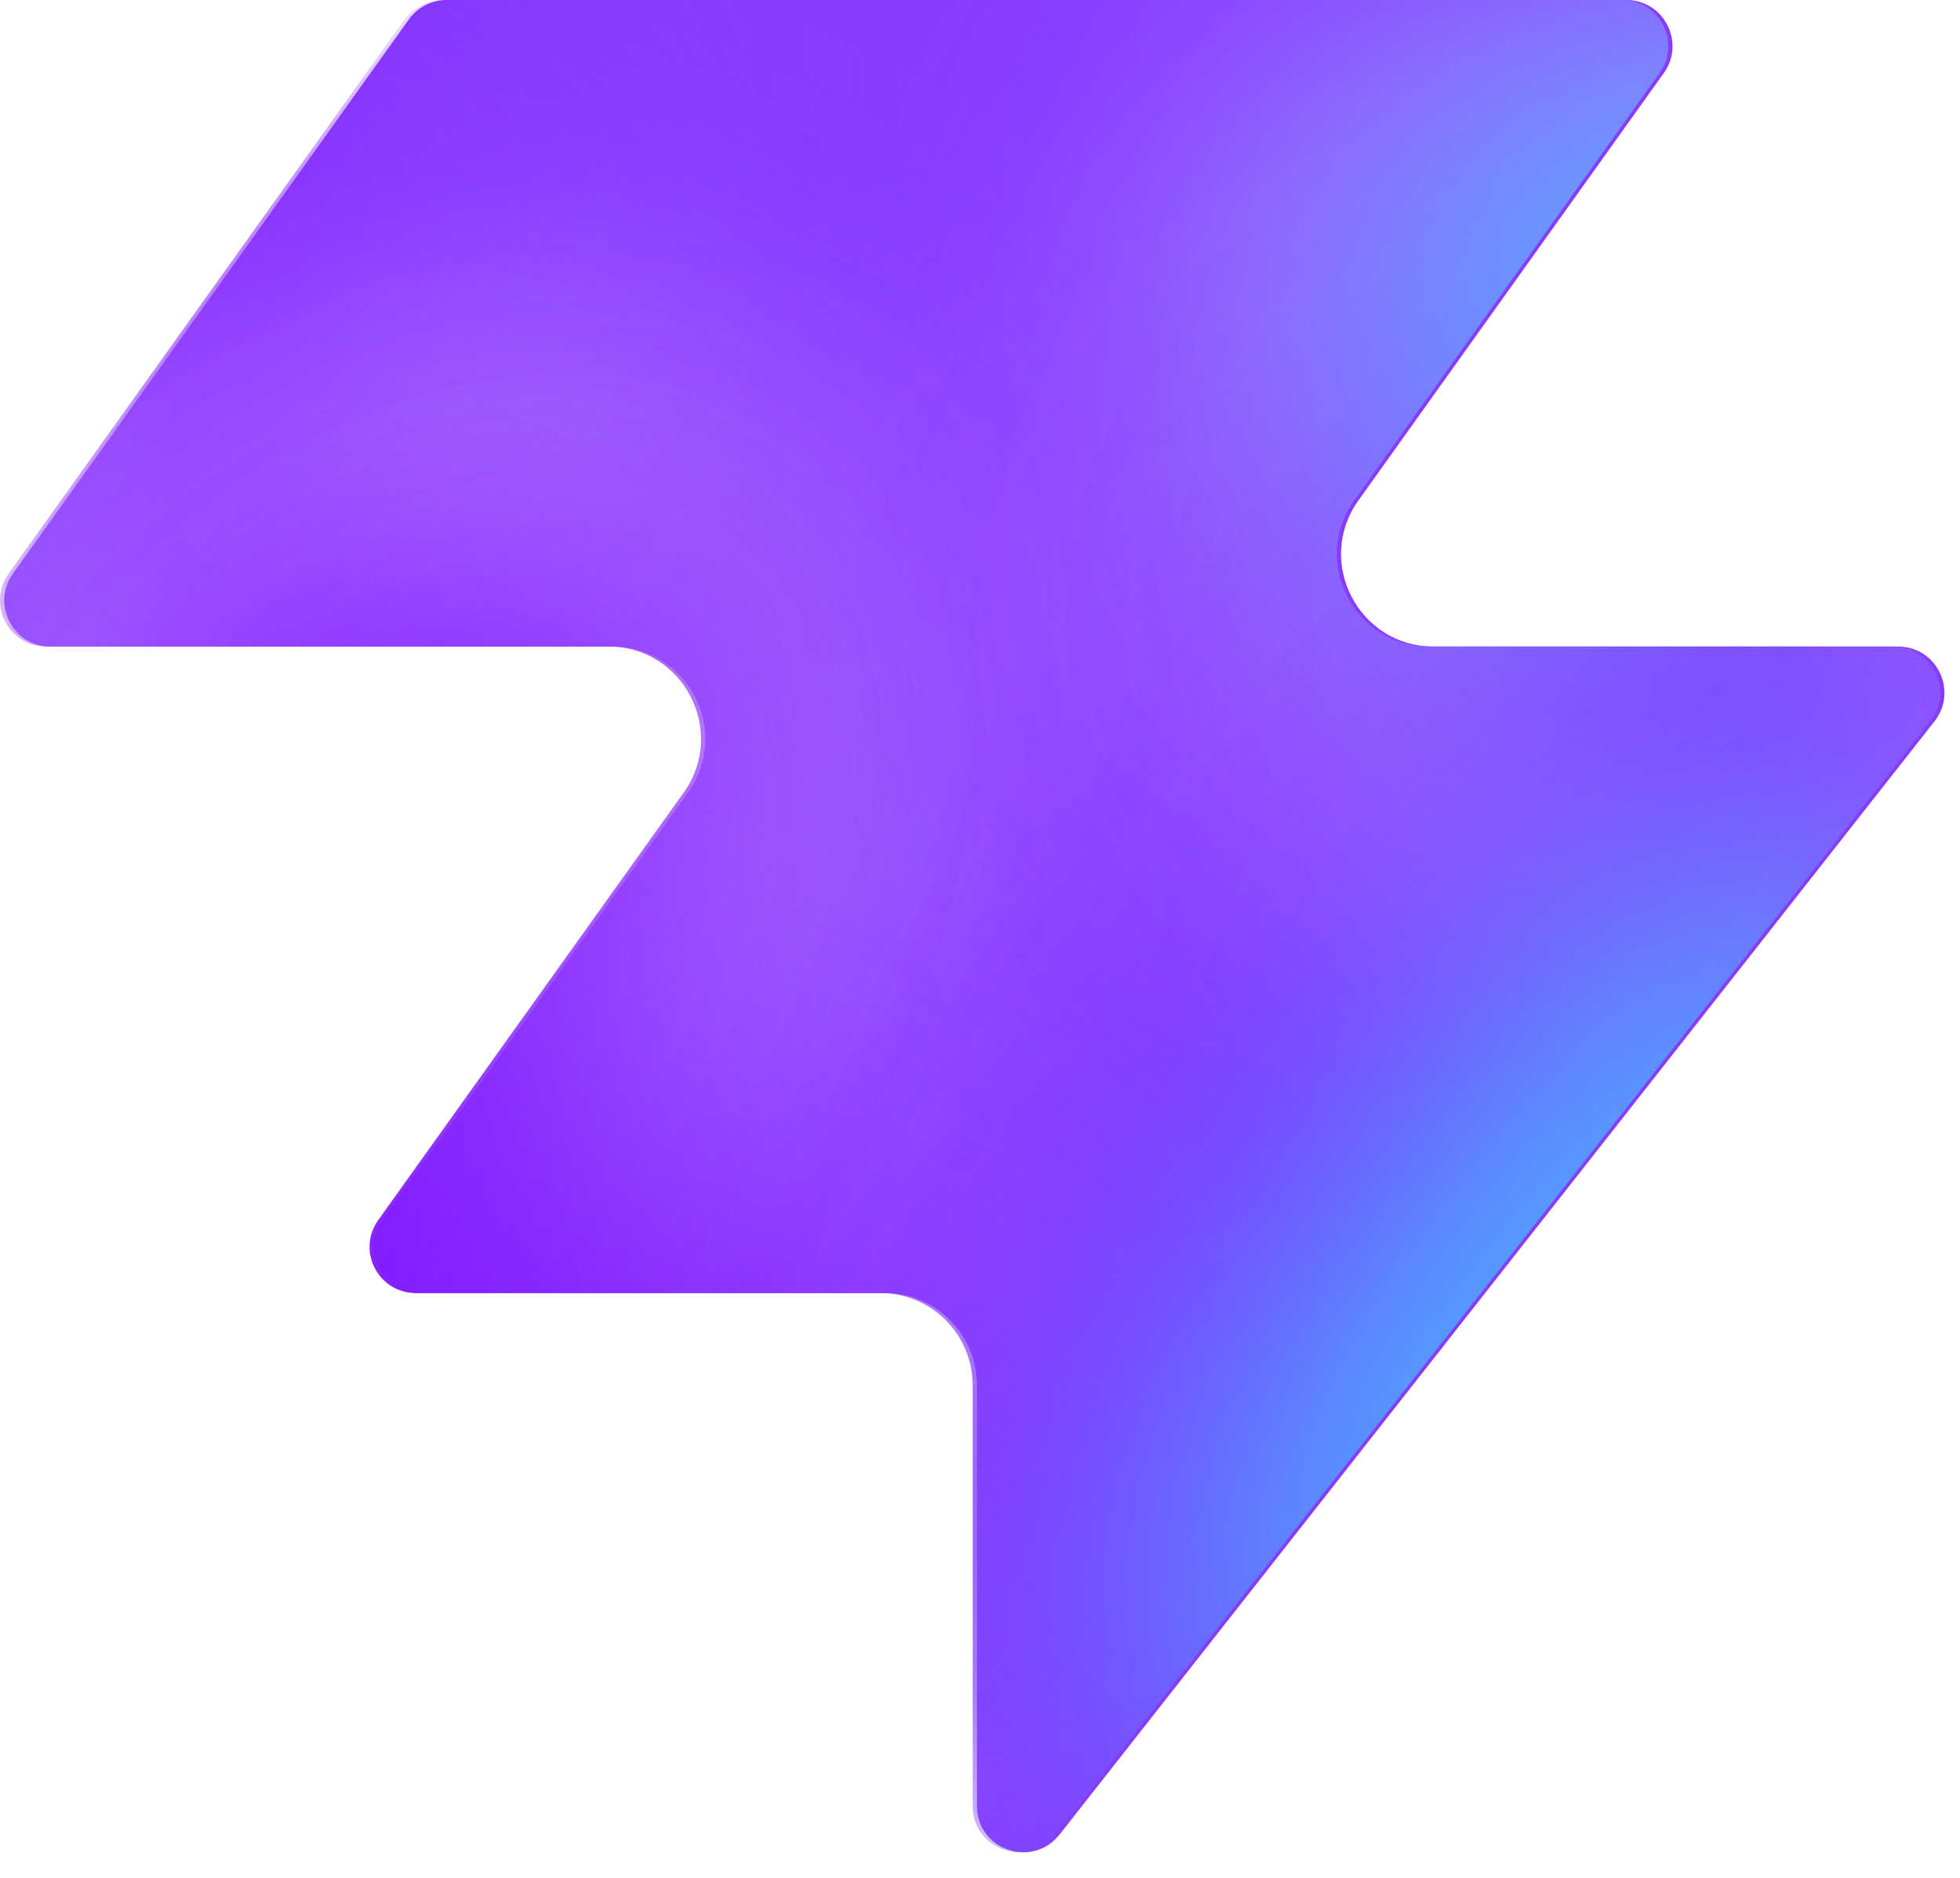
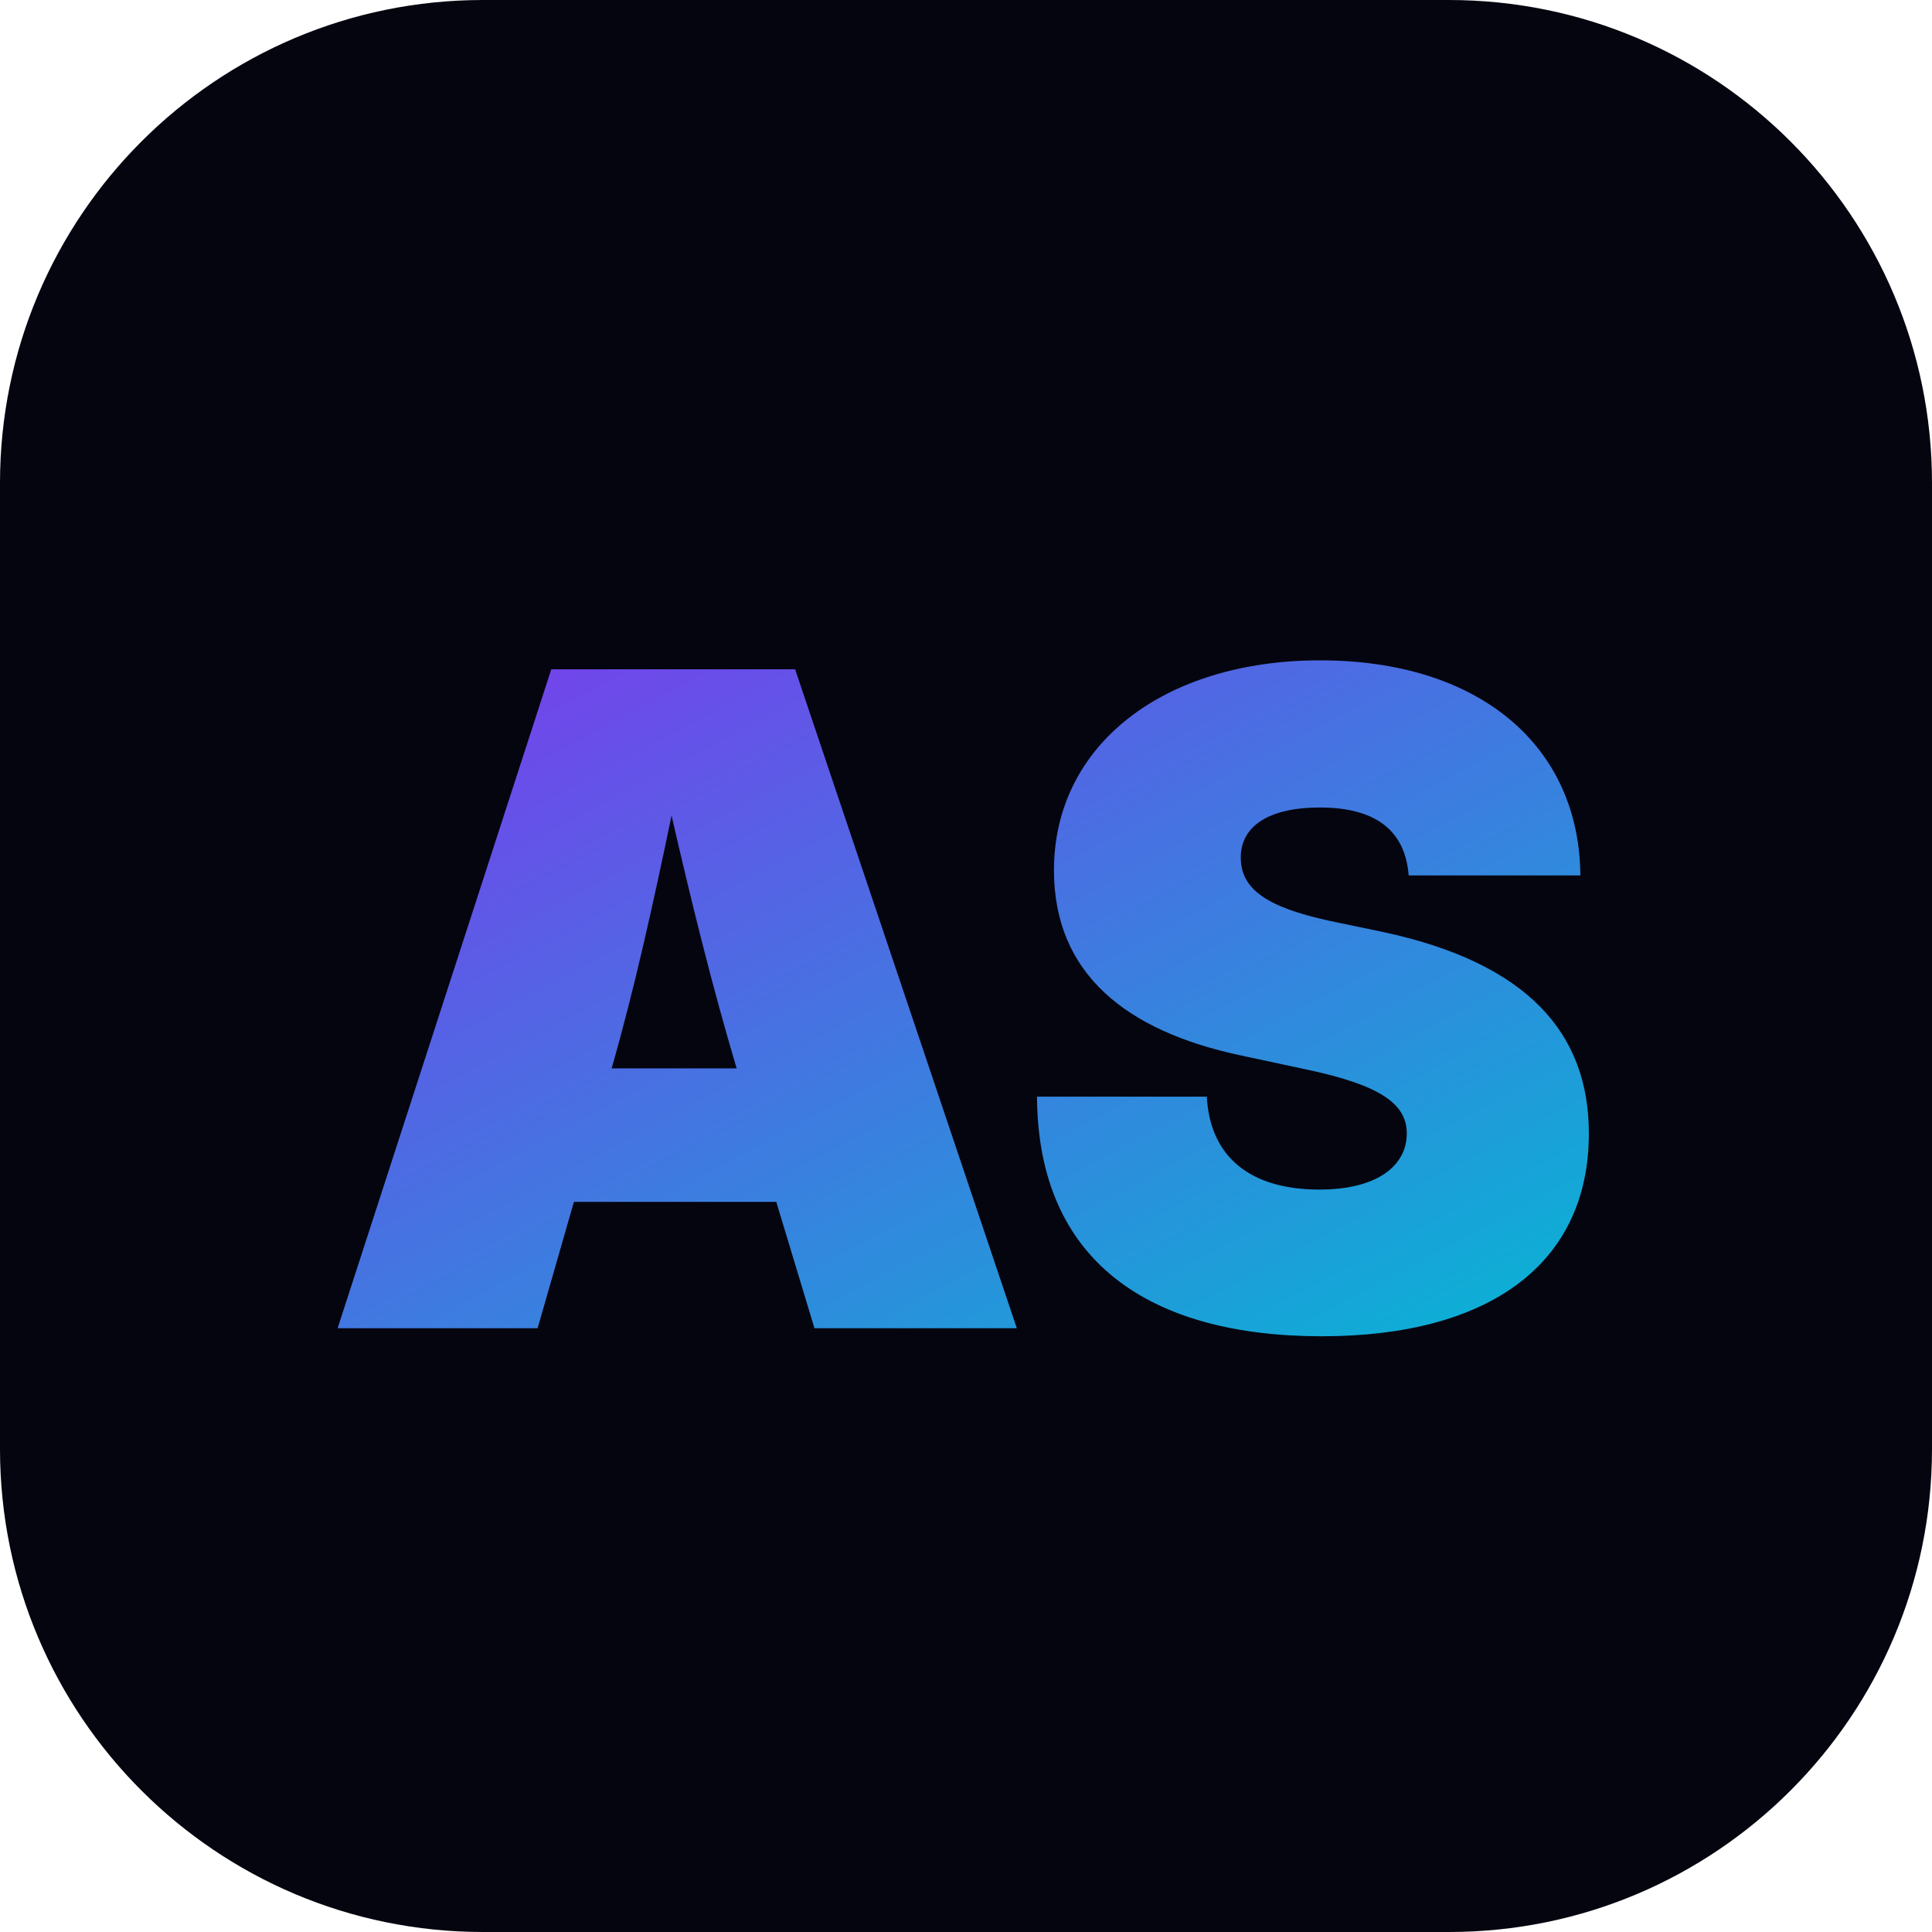
- <svg xmlns="http://www.w3.org/2000/svg" width="48" height="46" fill="none" viewBox="0 0 48 46">
-   <path fill="#863bff" d="M25.946 44.938c-.664.845-2.021.375-2.021-.698V33.937a2.26 2.26 0 0 0-2.262-2.262H10.287c-.92 0-1.456-1.04-.92-1.788l7.48-10.471c1.07-1.497 0-3.578-1.842-3.578H1.237c-.92 0-1.456-1.04-.92-1.788L10.013.474c.214-.297.556-.474.92-.474h28.894c.92 0 1.456 1.04.92 1.788l-7.48 10.471c-1.07 1.498 0 3.579 1.842 3.579h11.377c.943 0 1.473 1.088.89 1.83L25.947 44.94z" style="fill:#863bff;fill:color(display-p3 .525 .23 1);fill-opacity:1" />
-   <mask id="a" width="48" height="46" x="0" y="0" maskUnits="userSpaceOnUse" style="mask-type:alpha">
-     <path fill="#000" d="M25.842 44.938c-.664.844-2.021.375-2.021-.698V33.937a2.26 2.26 0 0 0-2.262-2.262H10.183c-.92 0-1.456-1.04-.92-1.788l7.48-10.471c1.07-1.498 0-3.579-1.842-3.579H1.133c-.92 0-1.456-1.04-.92-1.787L9.91.473c.214-.297.556-.474.92-.474h28.894c.92 0 1.456 1.04.92 1.788l-7.48 10.471c-1.07 1.498 0 3.578 1.842 3.578h11.377c.943 0 1.473 1.088.89 1.832L25.843 44.94z" style="fill:#000;fill-opacity:1" />
-   </mask>
-   <g mask="url(#a)">
-     <g filter="url(#b)">
-       <ellipse cx="5.508" cy="14.704" fill="#ede6ff" rx="5.508" ry="14.704" style="fill:#ede6ff;fill:color(display-p3 .927 .903 1);fill-opacity:1" transform="matrix(.00324 1 1 -.00324 -4.47 31.516)" />
-     </g>
-     <g filter="url(#c)">
-       <ellipse cx="10.399" cy="29.851" fill="#ede6ff" rx="10.399" ry="29.851" style="fill:#ede6ff;fill:color(display-p3 .927 .903 1);fill-opacity:1" transform="matrix(.00324 1 1 -.00324 -39.328 7.883)" />
-     </g>
-     <g filter="url(#d)">
-       <ellipse cx="5.508" cy="30.487" fill="#7e14ff" rx="5.508" ry="30.487" style="fill:#7e14ff;fill:color(display-p3 .492 .077 1);fill-opacity:1" transform="rotate(89.814 -25.913 -14.639)scale(1 -1)" />
-     </g>
-     <g filter="url(#e)">
-       <ellipse cx="5.508" cy="30.599" fill="#7e14ff" rx="5.508" ry="30.599" style="fill:#7e14ff;fill:color(display-p3 .492 .077 1);fill-opacity:1" transform="rotate(89.814 -32.644 -3.334)scale(1 -1)" />
-     </g>
-     <g filter="url(#f)">
-       <ellipse cx="5.508" cy="30.599" fill="#7e14ff" rx="5.508" ry="30.599" style="fill:#7e14ff;fill:color(display-p3 .492 .077 1);fill-opacity:1" transform="matrix(.00324 1 1 -.00324 -34.34 30.47)" />
-     </g>
-     <g filter="url(#g)">
-       <ellipse cx="14.072" cy="22.078" fill="#ede6ff" rx="14.072" ry="22.078" style="fill:#ede6ff;fill:color(display-p3 .927 .903 1);fill-opacity:1" transform="rotate(93.35 24.506 48.493)scale(-1 1)" />
-     </g>
-     <g filter="url(#h)">
-       <ellipse cx="3.47" cy="21.501" fill="#7e14ff" rx="3.47" ry="21.501" style="fill:#7e14ff;fill:color(display-p3 .492 .077 1);fill-opacity:1" transform="rotate(89.009 28.708 47.59)scale(-1 1)" />
-     </g>
-     <g filter="url(#i)">
-       <ellipse cx="3.47" cy="21.501" fill="#7e14ff" rx="3.47" ry="21.501" style="fill:#7e14ff;fill:color(display-p3 .492 .077 1);fill-opacity:1" transform="rotate(89.009 28.708 47.59)scale(-1 1)" />
-     </g>
-     <g filter="url(#j)">
-       <ellipse cx=".387" cy="8.972" fill="#7e14ff" rx="4.407" ry="29.108" style="fill:#7e14ff;fill:color(display-p3 .492 .077 1);fill-opacity:1" transform="rotate(39.51 .387 8.972)" />
-     </g>
-     <g filter="url(#k)">
-       <ellipse cx="47.523" cy="-6.092" fill="#7e14ff" rx="4.407" ry="29.108" style="fill:#7e14ff;fill:color(display-p3 .492 .077 1);fill-opacity:1" transform="rotate(37.892 47.523 -6.092)" />
-     </g>
-     <g filter="url(#l)">
-       <ellipse cx="41.412" cy="6.333" fill="#47bfff" rx="5.971" ry="9.665" style="fill:#47bfff;fill:color(display-p3 .28 .748 1);fill-opacity:1" transform="rotate(37.892 41.412 6.333)" />
-     </g>
-     <g filter="url(#m)">
-       <ellipse cx="-1.879" cy="38.332" fill="#7e14ff" rx="4.407" ry="29.108" style="fill:#7e14ff;fill:color(display-p3 .492 .077 1);fill-opacity:1" transform="rotate(37.892 -1.88 38.332)" />
-     </g>
-     <g filter="url(#n)">
-       <ellipse cx="-1.879" cy="38.332" fill="#7e14ff" rx="4.407" ry="29.108" style="fill:#7e14ff;fill:color(display-p3 .492 .077 1);fill-opacity:1" transform="rotate(37.892 -1.88 38.332)" />
-     </g>
-     <g filter="url(#o)">
-       <ellipse cx="35.651" cy="29.907" fill="#7e14ff" rx="4.407" ry="29.108" style="fill:#7e14ff;fill:color(display-p3 .492 .077 1);fill-opacity:1" transform="rotate(37.892 35.651 29.907)" />
-     </g>
-     <g filter="url(#p)">
-       <ellipse cx="38.418" cy="32.4" fill="#47bfff" rx="5.971" ry="15.297" style="fill:#47bfff;fill:color(display-p3 .28 .748 1);fill-opacity:1" transform="rotate(37.892 38.418 32.4)" />
-     </g>
-   </g>
+ <svg xmlns="http://www.w3.org/2000/svg" viewBox="0 0 64 64">
  <defs>
-     <filter id="b" width="60.045" height="41.654" x="-19.77" y="16.149" color-interpolation-filters="sRGB" filterUnits="userSpaceOnUse">
-       <feFlood flood-opacity="0" result="BackgroundImageFix" />
-       <feBlend in="SourceGraphic" in2="BackgroundImageFix" result="shape" />
-       <feGaussianBlur result="effect1_foregroundBlur_2002_17158" stdDeviation="7.659" />
-     </filter>
-     <filter id="c" width="90.34" height="51.437" x="-54.613" y="-7.533" color-interpolation-filters="sRGB" filterUnits="userSpaceOnUse">
-       <feFlood flood-opacity="0" result="BackgroundImageFix" />
-       <feBlend in="SourceGraphic" in2="BackgroundImageFix" result="shape" />
-       <feGaussianBlur result="effect1_foregroundBlur_2002_17158" stdDeviation="7.659" />
-     </filter>
-     <filter id="d" width="79.355" height="29.4" x="-49.64" y="2.03" color-interpolation-filters="sRGB" filterUnits="userSpaceOnUse">
-       <feFlood flood-opacity="0" result="BackgroundImageFix" />
-       <feBlend in="SourceGraphic" in2="BackgroundImageFix" result="shape" />
-       <feGaussianBlur result="effect1_foregroundBlur_2002_17158" stdDeviation="4.596" />
-     </filter>
-     <filter id="e" width="79.579" height="29.4" x="-45.045" y="20.029" color-interpolation-filters="sRGB" filterUnits="userSpaceOnUse">
-       <feFlood flood-opacity="0" result="BackgroundImageFix" />
-       <feBlend in="SourceGraphic" in2="BackgroundImageFix" result="shape" />
-       <feGaussianBlur result="effect1_foregroundBlur_2002_17158" stdDeviation="4.596" />
-     </filter>
-     <filter id="f" width="79.579" height="29.4" x="-43.513" y="21.178" color-interpolation-filters="sRGB" filterUnits="userSpaceOnUse">
-       <feFlood flood-opacity="0" result="BackgroundImageFix" />
-       <feBlend in="SourceGraphic" in2="BackgroundImageFix" result="shape" />
-       <feGaussianBlur result="effect1_foregroundBlur_2002_17158" stdDeviation="4.596" />
-     </filter>
-     <filter id="g" width="74.749" height="58.852" x="15.756" y="-17.901" color-interpolation-filters="sRGB" filterUnits="userSpaceOnUse">
-       <feFlood flood-opacity="0" result="BackgroundImageFix" />
-       <feBlend in="SourceGraphic" in2="BackgroundImageFix" result="shape" />
-       <feGaussianBlur result="effect1_foregroundBlur_2002_17158" stdDeviation="7.659" />
-     </filter>
-     <filter id="h" width="61.377" height="25.362" x="23.548" y="2.284" color-interpolation-filters="sRGB" filterUnits="userSpaceOnUse">
-       <feFlood flood-opacity="0" result="BackgroundImageFix" />
-       <feBlend in="SourceGraphic" in2="BackgroundImageFix" result="shape" />
-       <feGaussianBlur result="effect1_foregroundBlur_2002_17158" stdDeviation="4.596" />
-     </filter>
-     <filter id="i" width="61.377" height="25.362" x="23.548" y="2.284" color-interpolation-filters="sRGB" filterUnits="userSpaceOnUse">
-       <feFlood flood-opacity="0" result="BackgroundImageFix" />
-       <feBlend in="SourceGraphic" in2="BackgroundImageFix" result="shape" />
-       <feGaussianBlur result="effect1_foregroundBlur_2002_17158" stdDeviation="4.596" />
-     </filter>
-     <filter id="j" width="56.045" height="63.649" x="-27.636" y="-22.853" color-interpolation-filters="sRGB" filterUnits="userSpaceOnUse">
-       <feFlood flood-opacity="0" result="BackgroundImageFix" />
-       <feBlend in="SourceGraphic" in2="BackgroundImageFix" result="shape" />
-       <feGaussianBlur result="effect1_foregroundBlur_2002_17158" stdDeviation="4.596" />
-     </filter>
-     <filter id="k" width="54.814" height="64.646" x="20.116" y="-38.415" color-interpolation-filters="sRGB" filterUnits="userSpaceOnUse">
-       <feFlood flood-opacity="0" result="BackgroundImageFix" />
-       <feBlend in="SourceGraphic" in2="BackgroundImageFix" result="shape" />
-       <feGaussianBlur result="effect1_foregroundBlur_2002_17158" stdDeviation="4.596" />
-     </filter>
-     <filter id="l" width="33.541" height="35.313" x="24.641" y="-11.323" color-interpolation-filters="sRGB" filterUnits="userSpaceOnUse">
-       <feFlood flood-opacity="0" result="BackgroundImageFix" />
-       <feBlend in="SourceGraphic" in2="BackgroundImageFix" result="shape" />
-       <feGaussianBlur result="effect1_foregroundBlur_2002_17158" stdDeviation="4.596" />
-     </filter>
-     <filter id="m" width="54.814" height="64.646" x="-29.286" y="6.009" color-interpolation-filters="sRGB" filterUnits="userSpaceOnUse">
-       <feFlood flood-opacity="0" result="BackgroundImageFix" />
-       <feBlend in="SourceGraphic" in2="BackgroundImageFix" result="shape" />
-       <feGaussianBlur result="effect1_foregroundBlur_2002_17158" stdDeviation="4.596" />
-     </filter>
-     <filter id="n" width="54.814" height="64.646" x="-29.286" y="6.009" color-interpolation-filters="sRGB" filterUnits="userSpaceOnUse">
-       <feFlood flood-opacity="0" result="BackgroundImageFix" />
-       <feBlend in="SourceGraphic" in2="BackgroundImageFix" result="shape" />
-       <feGaussianBlur result="effect1_foregroundBlur_2002_17158" stdDeviation="4.596" />
-     </filter>
-     <filter id="o" width="54.814" height="64.646" x="8.244" y="-2.416" color-interpolation-filters="sRGB" filterUnits="userSpaceOnUse">
-       <feFlood flood-opacity="0" result="BackgroundImageFix" />
-       <feBlend in="SourceGraphic" in2="BackgroundImageFix" result="shape" />
-       <feGaussianBlur result="effect1_foregroundBlur_2002_17158" stdDeviation="4.596" />
-     </filter>
-     <filter id="p" width="39.409" height="43.623" x="18.713" y="10.588" color-interpolation-filters="sRGB" filterUnits="userSpaceOnUse">
-       <feFlood flood-opacity="0" result="BackgroundImageFix" />
-       <feBlend in="SourceGraphic" in2="BackgroundImageFix" result="shape" />
-       <feGaussianBlur result="effect1_foregroundBlur_2002_17158" stdDeviation="4.596" />
-     </filter>
+     <linearGradient id="g" x1="0%" y1="0%" x2="100%" y2="100%">
+       <stop offset="0%" stop-color="#7c3aed" />
+       <stop offset="100%" stop-color="#06b6d4" />
+     </linearGradient>
  </defs>
+   <rect width="64" height="64" rx="16" fill="#050510" />
+   <text x="32" y="44" text-anchor="middle" font-family="Inter, system-ui, sans-serif" font-weight="900" font-size="30" fill="url(#g)">AS</text>
</svg>
